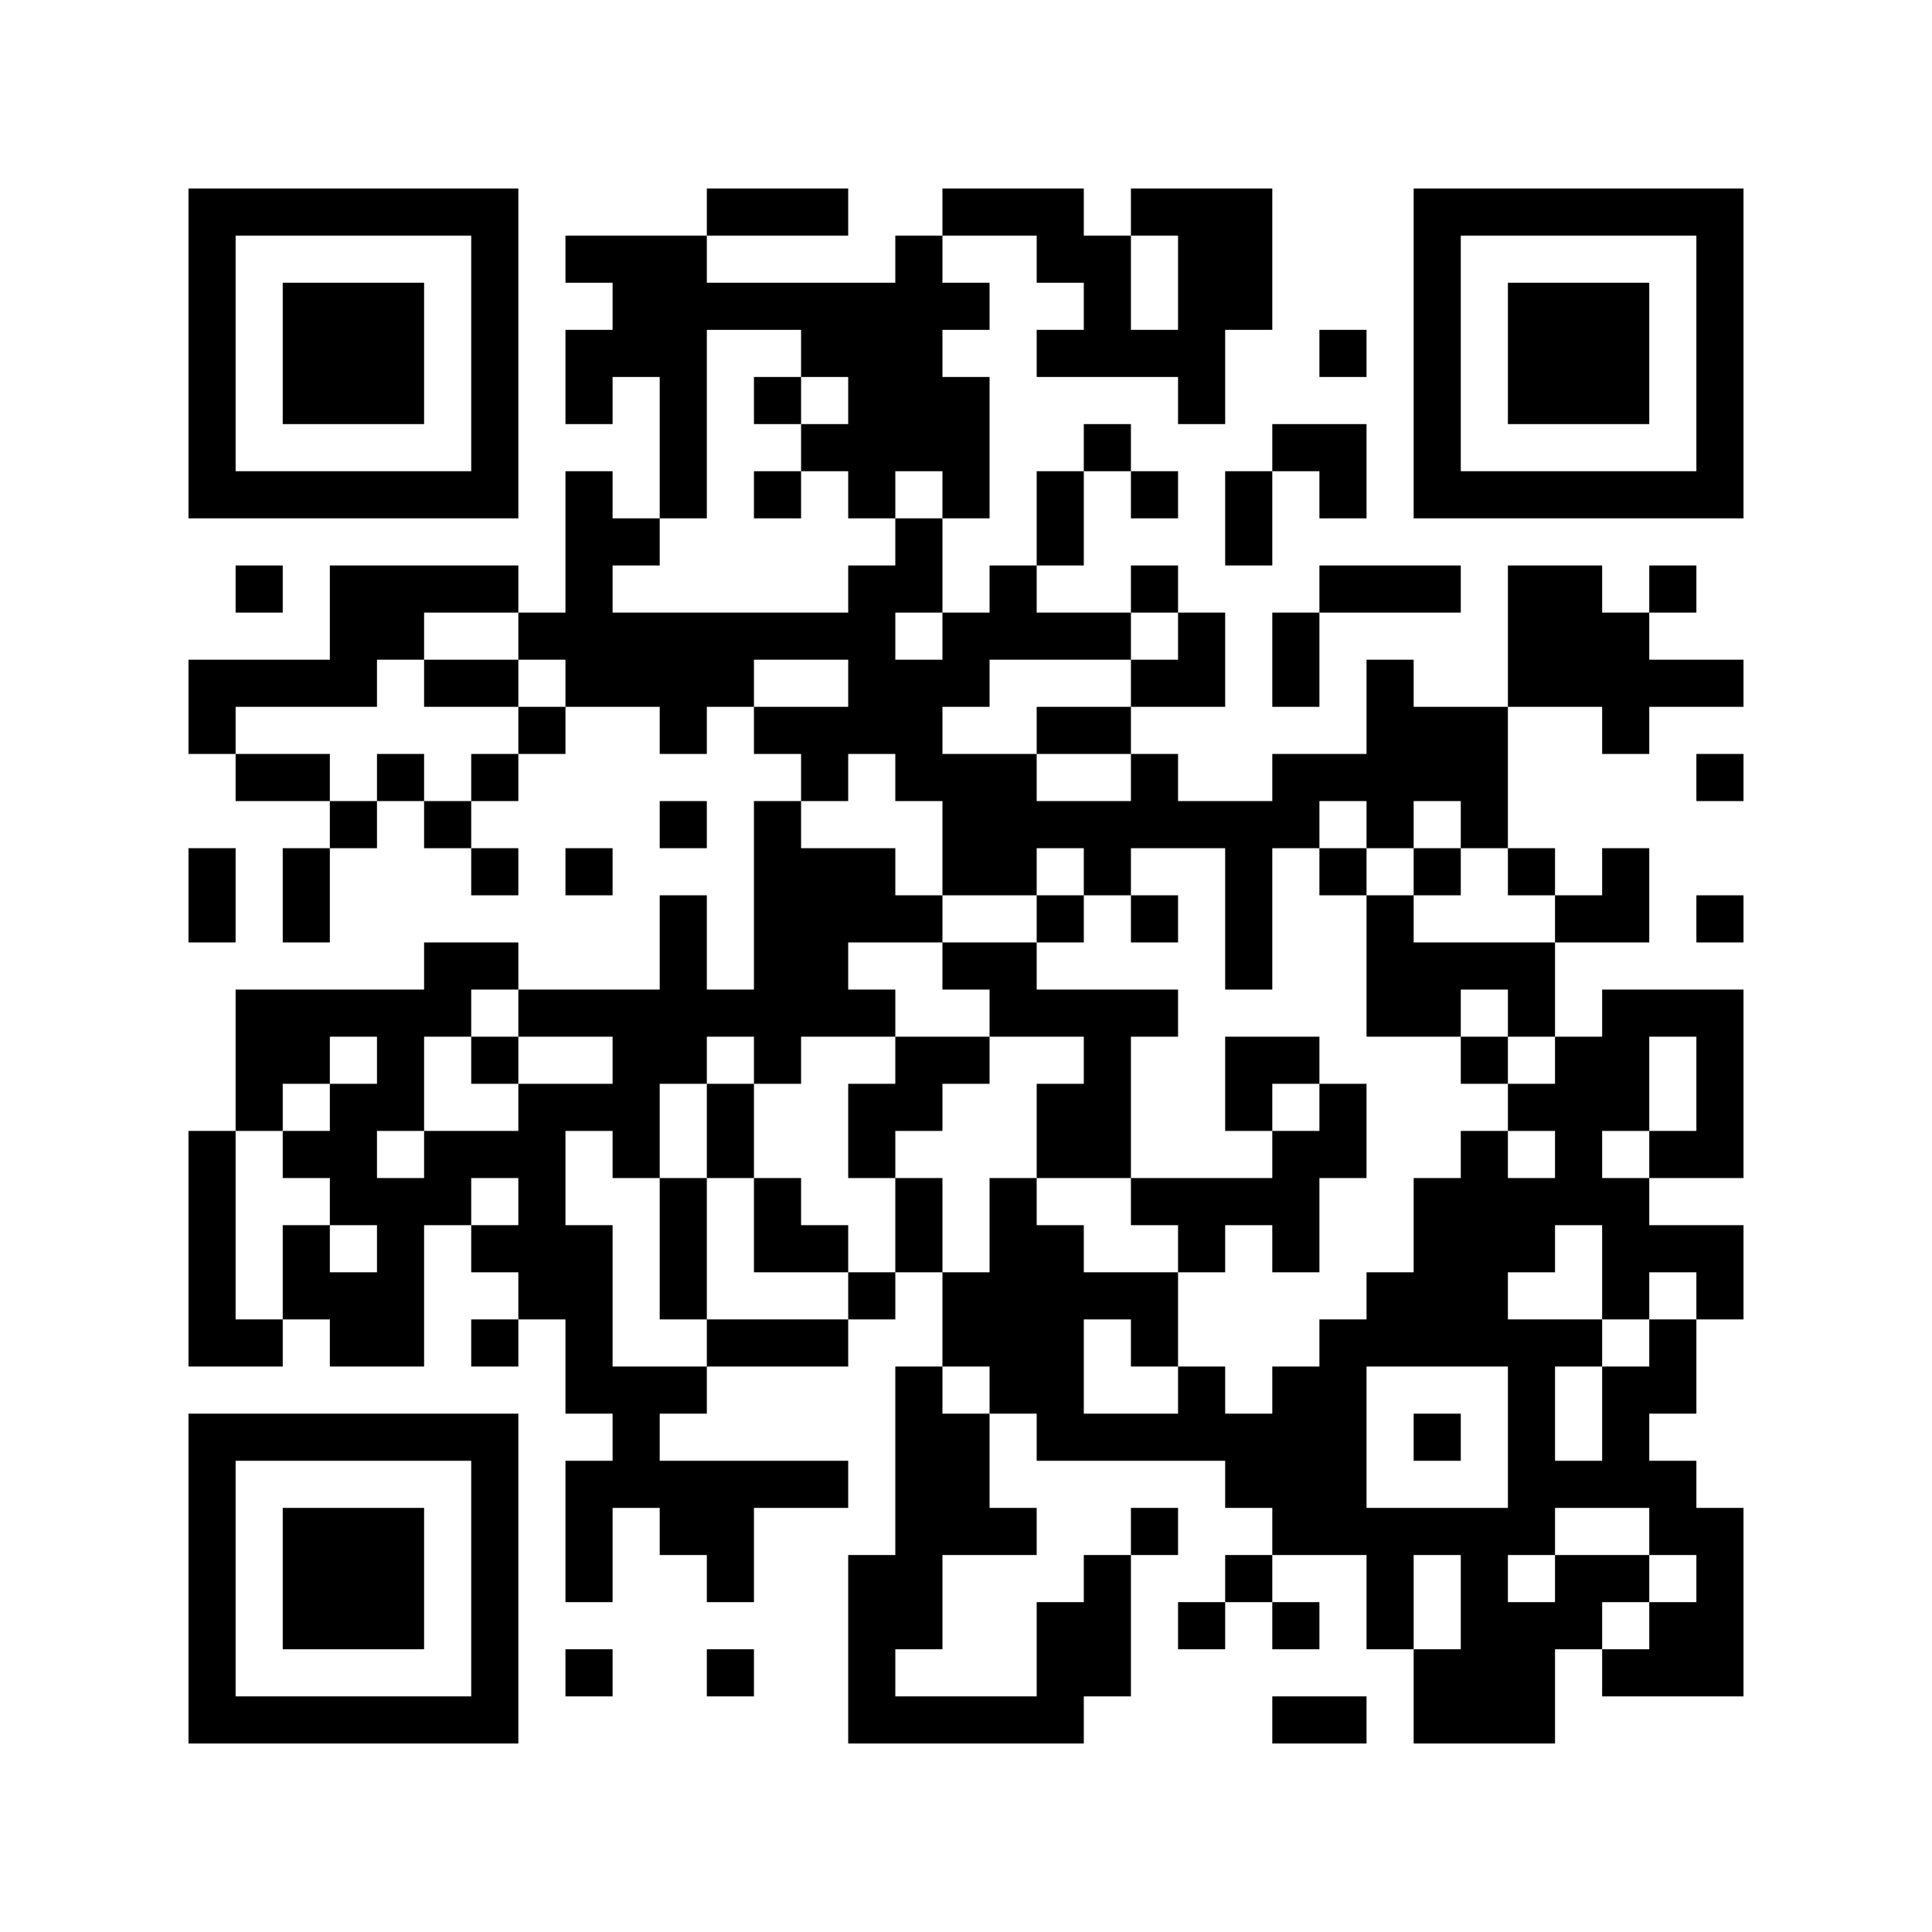
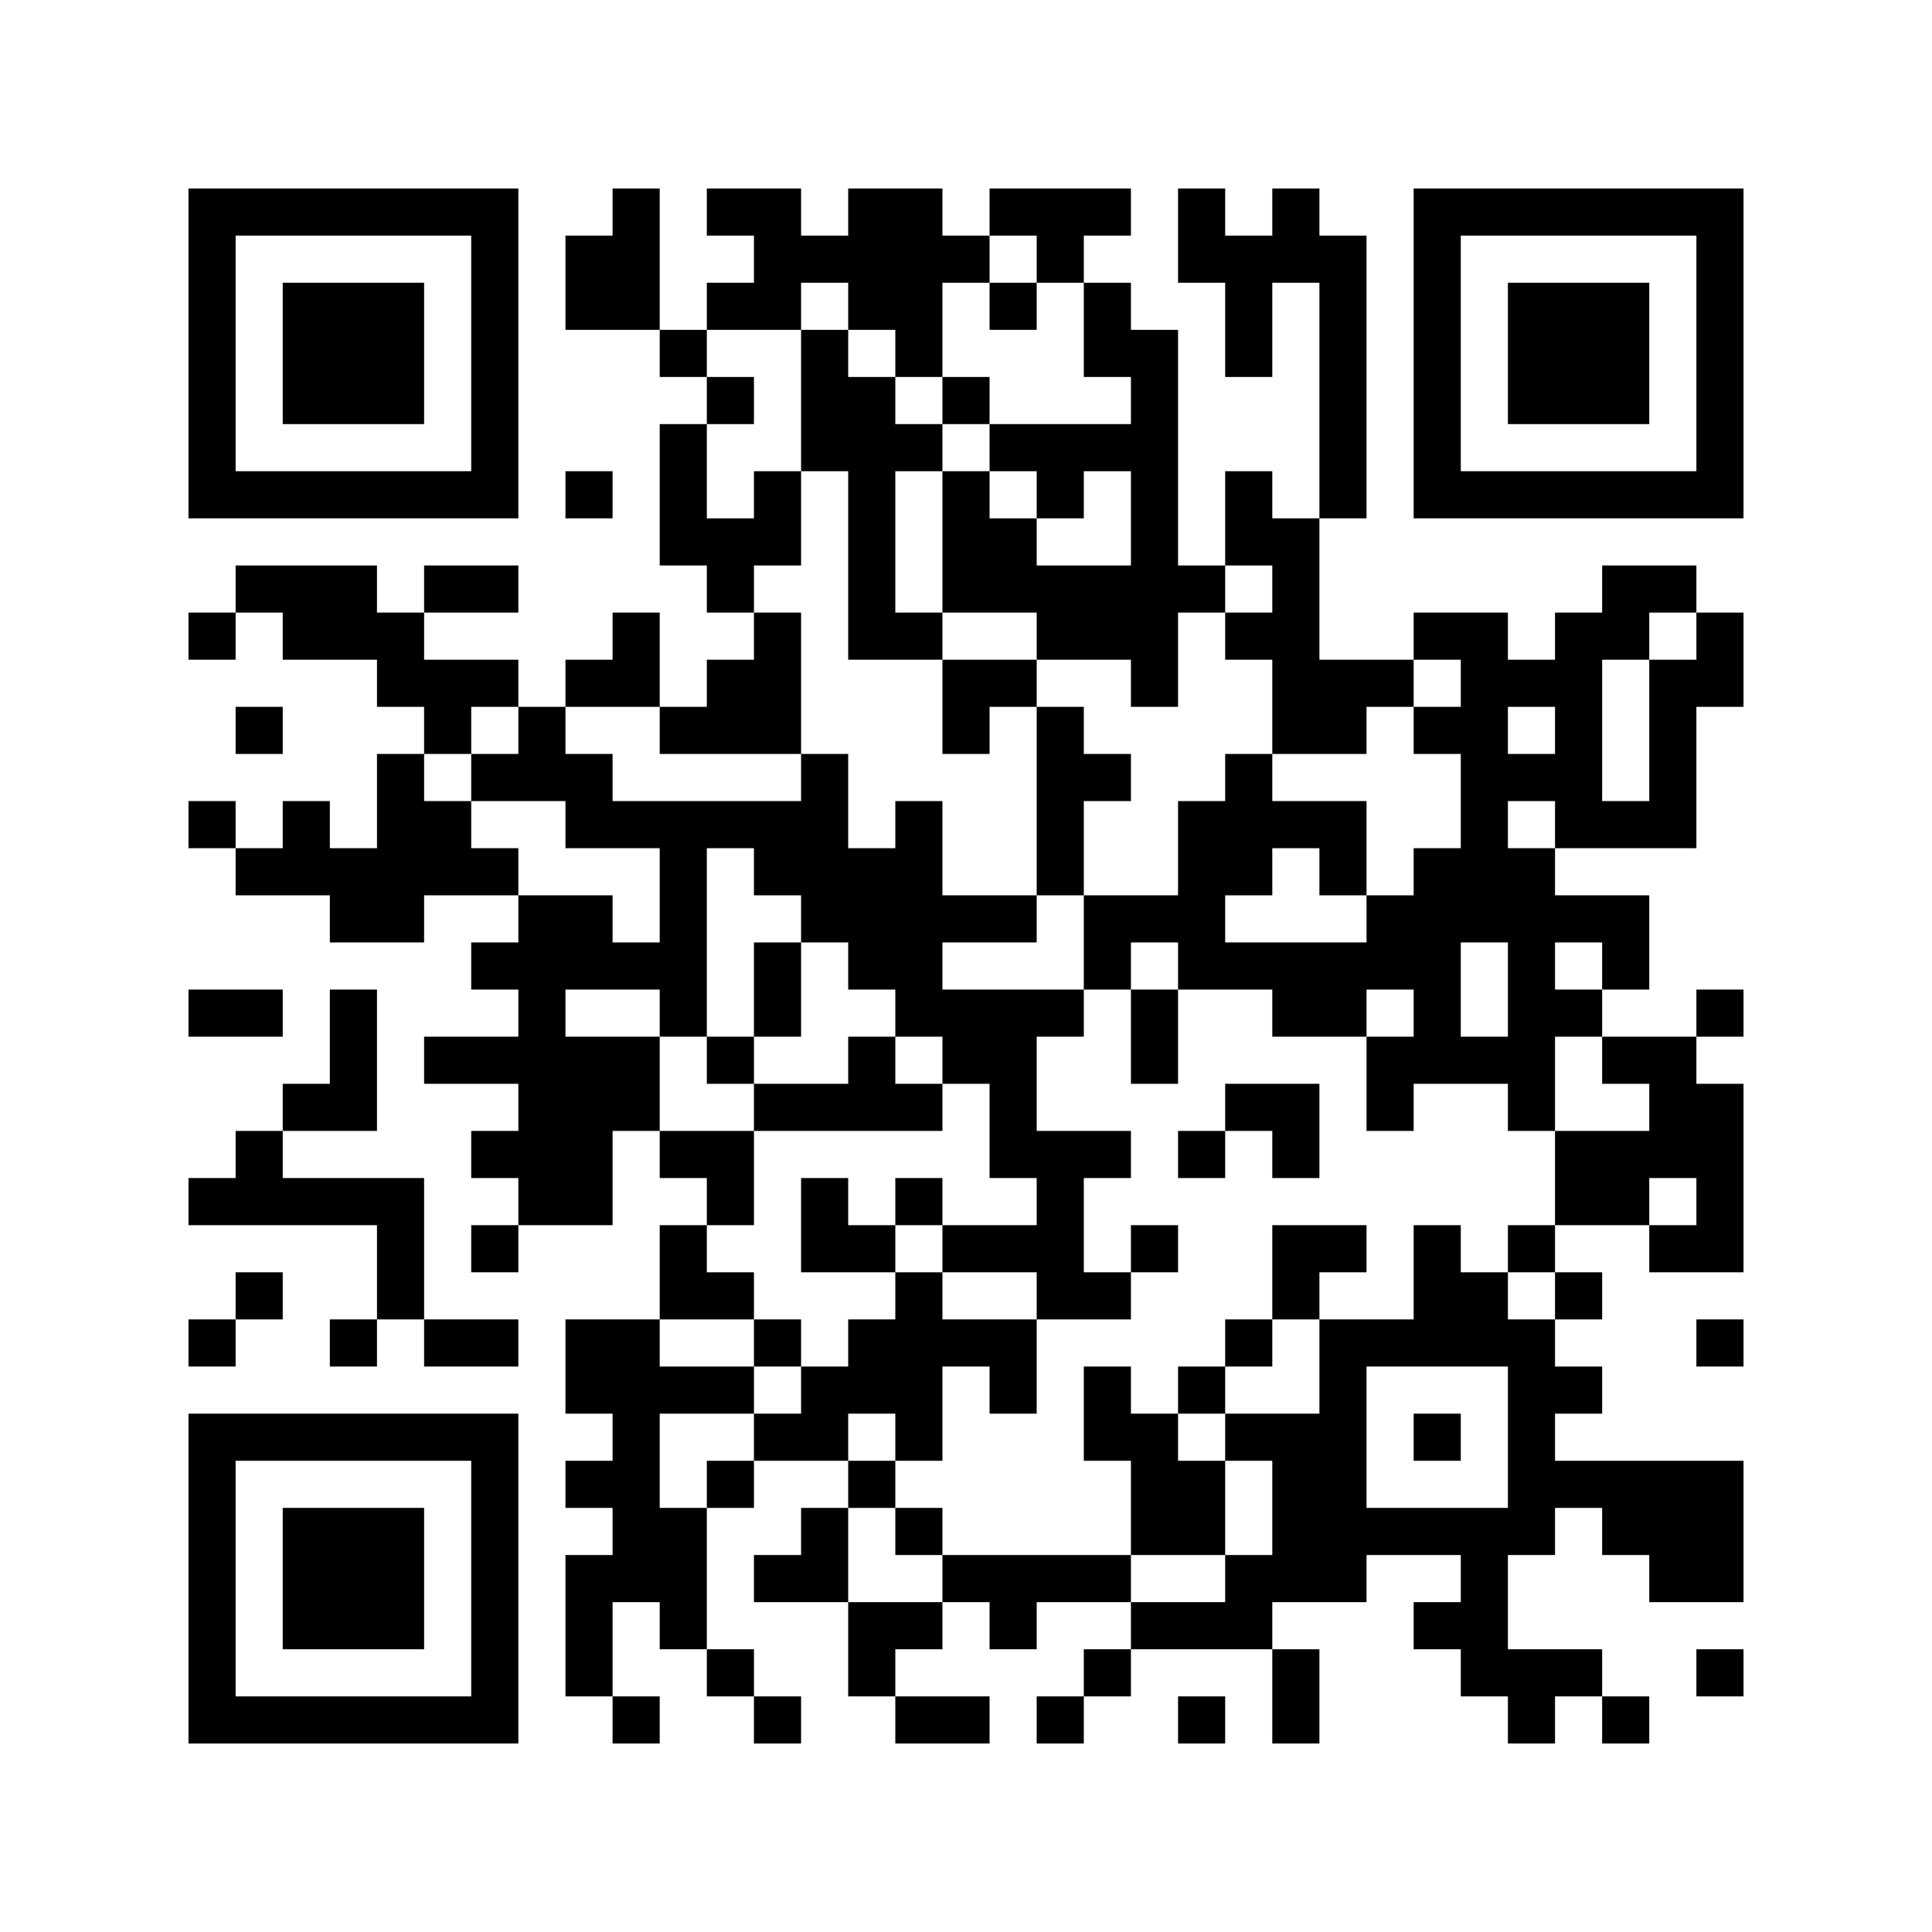
<svg xmlns="http://www.w3.org/2000/svg" width="820" height="820" class="segno">
-   <path transform="scale(20)" class="qrline" stroke="#000" d="M4 4.5h7m4 0h3m2 0h3m1 0h3m3 0h7m-33 1h1m5 0h1m1 0h3m4 0h1m2 0h2m1 0h2m3 0h1m5 0h1m-33 1h1m1 0h3m1 0h1m2 0h8m2 0h1m1 0h2m3 0h1m1 0h3m1 0h1m-33 1h1m1 0h3m1 0h1m1 0h3m2 0h3m2 0h4m2 0h1m1 0h1m1 0h3m1 0h1m-33 1h1m1 0h3m1 0h1m1 0h1m1 0h1m1 0h1m1 0h3m4 0h1m4 0h1m1 0h3m1 0h1m-33 1h1m5 0h1m3 0h1m2 0h4m2 0h1m3 0h2m1 0h1m5 0h1m-33 1h7m1 0h1m1 0h1m1 0h1m1 0h1m1 0h1m1 0h1m1 0h1m1 0h1m1 0h1m1 0h7m-25 1h2m5 0h1m2 0h1m3 0h1m-22 1h1m1 0h4m1 0h1m5 0h2m1 0h1m2 0h1m3 0h3m1 0h2m1 0h1m-29 1h2m2 0h8m1 0h4m1 0h1m1 0h1m4 0h3m-31 1h4m1 0h2m1 0h4m2 0h3m3 0h2m1 0h1m1 0h1m2 0h5m-33 1h1m6 0h1m2 0h1m1 0h4m2 0h2m5 0h3m2 0h1m-30 1h2m1 0h1m1 0h1m6 0h1m1 0h3m2 0h1m2 0h5m4 0h1m-30 1h1m1 0h1m4 0h1m1 0h1m3 0h8m1 0h1m1 0h1m-28 1h1m1 0h1m3 0h1m1 0h1m3 0h3m1 0h2m1 0h1m2 0h1m1 0h1m1 0h1m1 0h1m1 0h1m-31 1h1m1 0h1m7 0h1m1 0h4m2 0h1m1 0h1m1 0h1m2 0h1m3 0h2m1 0h1m-28 1h2m3 0h1m1 0h2m2 0h2m4 0h1m2 0h4m-28 1h5m1 0h8m2 0h4m4 0h2m1 0h1m1 0h3m-32 1h2m1 0h1m1 0h1m2 0h2m1 0h1m2 0h2m2 0h1m2 0h2m3 0h1m1 0h2m1 0h1m-32 1h1m1 0h2m2 0h3m1 0h1m2 0h2m2 0h2m2 0h1m1 0h1m3 0h3m1 0h1m-33 1h1m1 0h2m1 0h3m1 0h1m1 0h1m2 0h1m3 0h2m3 0h2m2 0h1m1 0h1m1 0h2m-33 1h1m2 0h3m1 0h1m2 0h1m1 0h1m2 0h1m1 0h1m2 0h4m2 0h5m-31 1h1m1 0h1m1 0h1m1 0h3m1 0h1m1 0h2m1 0h1m1 0h2m2 0h1m1 0h1m2 0h3m1 0h3m-33 1h1m1 0h3m2 0h2m1 0h1m3 0h1m1 0h5m4 0h3m2 0h1m1 0h1m-33 1h2m1 0h2m1 0h1m1 0h1m2 0h3m2 0h3m1 0h1m3 0h6m1 0h1m-24 1h3m4 0h1m1 0h2m2 0h1m1 0h2m3 0h1m1 0h2m-32 1h7m2 0h1m5 0h2m1 0h7m1 0h1m1 0h1m1 0h1m-31 1h1m5 0h1m1 0h6m1 0h2m5 0h3m3 0h4m-32 1h1m1 0h3m1 0h1m1 0h1m1 0h2m3 0h3m2 0h1m2 0h6m2 0h2m-33 1h1m1 0h3m1 0h1m1 0h1m2 0h1m2 0h2m3 0h1m2 0h1m2 0h1m1 0h1m1 0h2m1 0h1m-33 1h1m1 0h3m1 0h1m7 0h2m2 0h2m1 0h1m1 0h1m1 0h1m1 0h3m1 0h2m-33 1h1m5 0h1m1 0h1m2 0h1m2 0h1m3 0h2m6 0h3m1 0h3m-33 1h7m7 0h5m4 0h2m1 0h3" />
+   <path transform="scale(20)" class="qrline" stroke="#000" d="M4 4.5h7m2 0h1m1 0h2m1 0h2m1 0h3m1 0h1m1 0h1m2 0h7m-33 1h1m5 0h1m1 0h2m2 0h5m1 0h1m2 0h4m1 0h1m5 0h1m-33 1h1m1 0h3m1 0h1m1 0h2m1 0h2m1 0h2m1 0h1m1 0h1m2 0h1m1 0h1m1 0h1m1 0h3m1 0h1m-33 1h1m1 0h3m1 0h1m3 0h1m2 0h1m1 0h1m3 0h2m1 0h1m1 0h1m1 0h1m1 0h3m1 0h1m-33 1h1m1 0h3m1 0h1m4 0h1m1 0h2m1 0h1m3 0h1m3 0h1m1 0h1m1 0h3m1 0h1m-33 1h1m5 0h1m3 0h1m2 0h3m1 0h4m3 0h1m1 0h1m5 0h1m-33 1h7m1 0h1m1 0h1m1 0h1m1 0h1m1 0h1m1 0h1m1 0h1m1 0h1m1 0h1m1 0h7m-23 1h3m1 0h1m1 0h2m2 0h1m1 0h2m-23 1h3m1 0h2m4 0h1m2 0h1m1 0h6m1 0h1m6 0h2m-32 1h1m1 0h3m4 0h1m2 0h1m1 0h2m2 0h3m1 0h2m2 0h2m1 0h2m1 0h1m-29 1h3m1 0h2m1 0h2m3 0h2m2 0h1m2 0h3m1 0h3m1 0h2m-32 1h1m3 0h1m1 0h1m2 0h3m3 0h1m1 0h1m4 0h2m1 0h2m1 0h1m1 0h1m-28 1h1m1 0h3m4 0h1m4 0h2m2 0h1m4 0h3m1 0h1m-32 1h1m1 0h1m1 0h2m2 0h6m1 0h1m2 0h1m2 0h4m2 0h1m1 0h3m-31 1h6m3 0h1m1 0h4m2 0h1m2 0h2m1 0h1m1 0h3m-26 1h2m2 0h2m1 0h1m2 0h5m1 0h3m3 0h6m-25 1h5m1 0h1m1 0h2m3 0h1m1 0h6m1 0h1m1 0h1m-31 1h2m1 0h1m3 0h1m2 0h1m1 0h1m2 0h4m1 0h1m2 0h2m1 0h1m1 0h2m2 0h1m-30 1h1m1 0h5m1 0h1m2 0h1m1 0h2m2 0h1m4 0h4m1 0h2m-30 1h2m3 0h3m2 0h4m1 0h1m4 0h2m1 0h1m2 0h1m2 0h2m-32 1h1m4 0h3m1 0h2m5 0h3m1 0h1m1 0h1m5 0h4m-33 1h5m2 0h2m2 0h1m1 0h1m1 0h1m2 0h1m10 0h2m1 0h1m-29 1h1m1 0h1m3 0h1m2 0h2m1 0h3m1 0h1m2 0h2m1 0h1m1 0h1m2 0h2m-32 1h1m2 0h1m5 0h2m3 0h1m2 0h2m3 0h1m2 0h2m1 0h1m-30 1h1m2 0h1m1 0h2m1 0h2m2 0h1m1 0h4m4 0h1m1 0h5m3 0h1m-25 1h4m1 0h3m1 0h1m1 0h1m1 0h1m2 0h1m3 0h2m-30 1h7m2 0h1m2 0h2m1 0h1m3 0h2m1 0h3m1 0h1m1 0h1m-29 1h1m5 0h1m1 0h2m1 0h1m2 0h1m5 0h2m1 0h2m3 0h5m-33 1h1m1 0h3m1 0h1m2 0h2m2 0h1m1 0h1m4 0h2m1 0h6m1 0h3m-33 1h1m1 0h3m1 0h1m1 0h3m1 0h2m2 0h4m2 0h3m2 0h1m3 0h2m-33 1h1m1 0h3m1 0h1m1 0h1m1 0h1m3 0h2m1 0h1m2 0h3m3 0h2m-28 1h1m5 0h1m1 0h1m2 0h1m2 0h1m4 0h1m3 0h1m3 0h3m2 0h1m-33 1h7m2 0h1m2 0h1m2 0h2m1 0h1m2 0h1m1 0h1m4 0h1m1 0h1" />
</svg>
